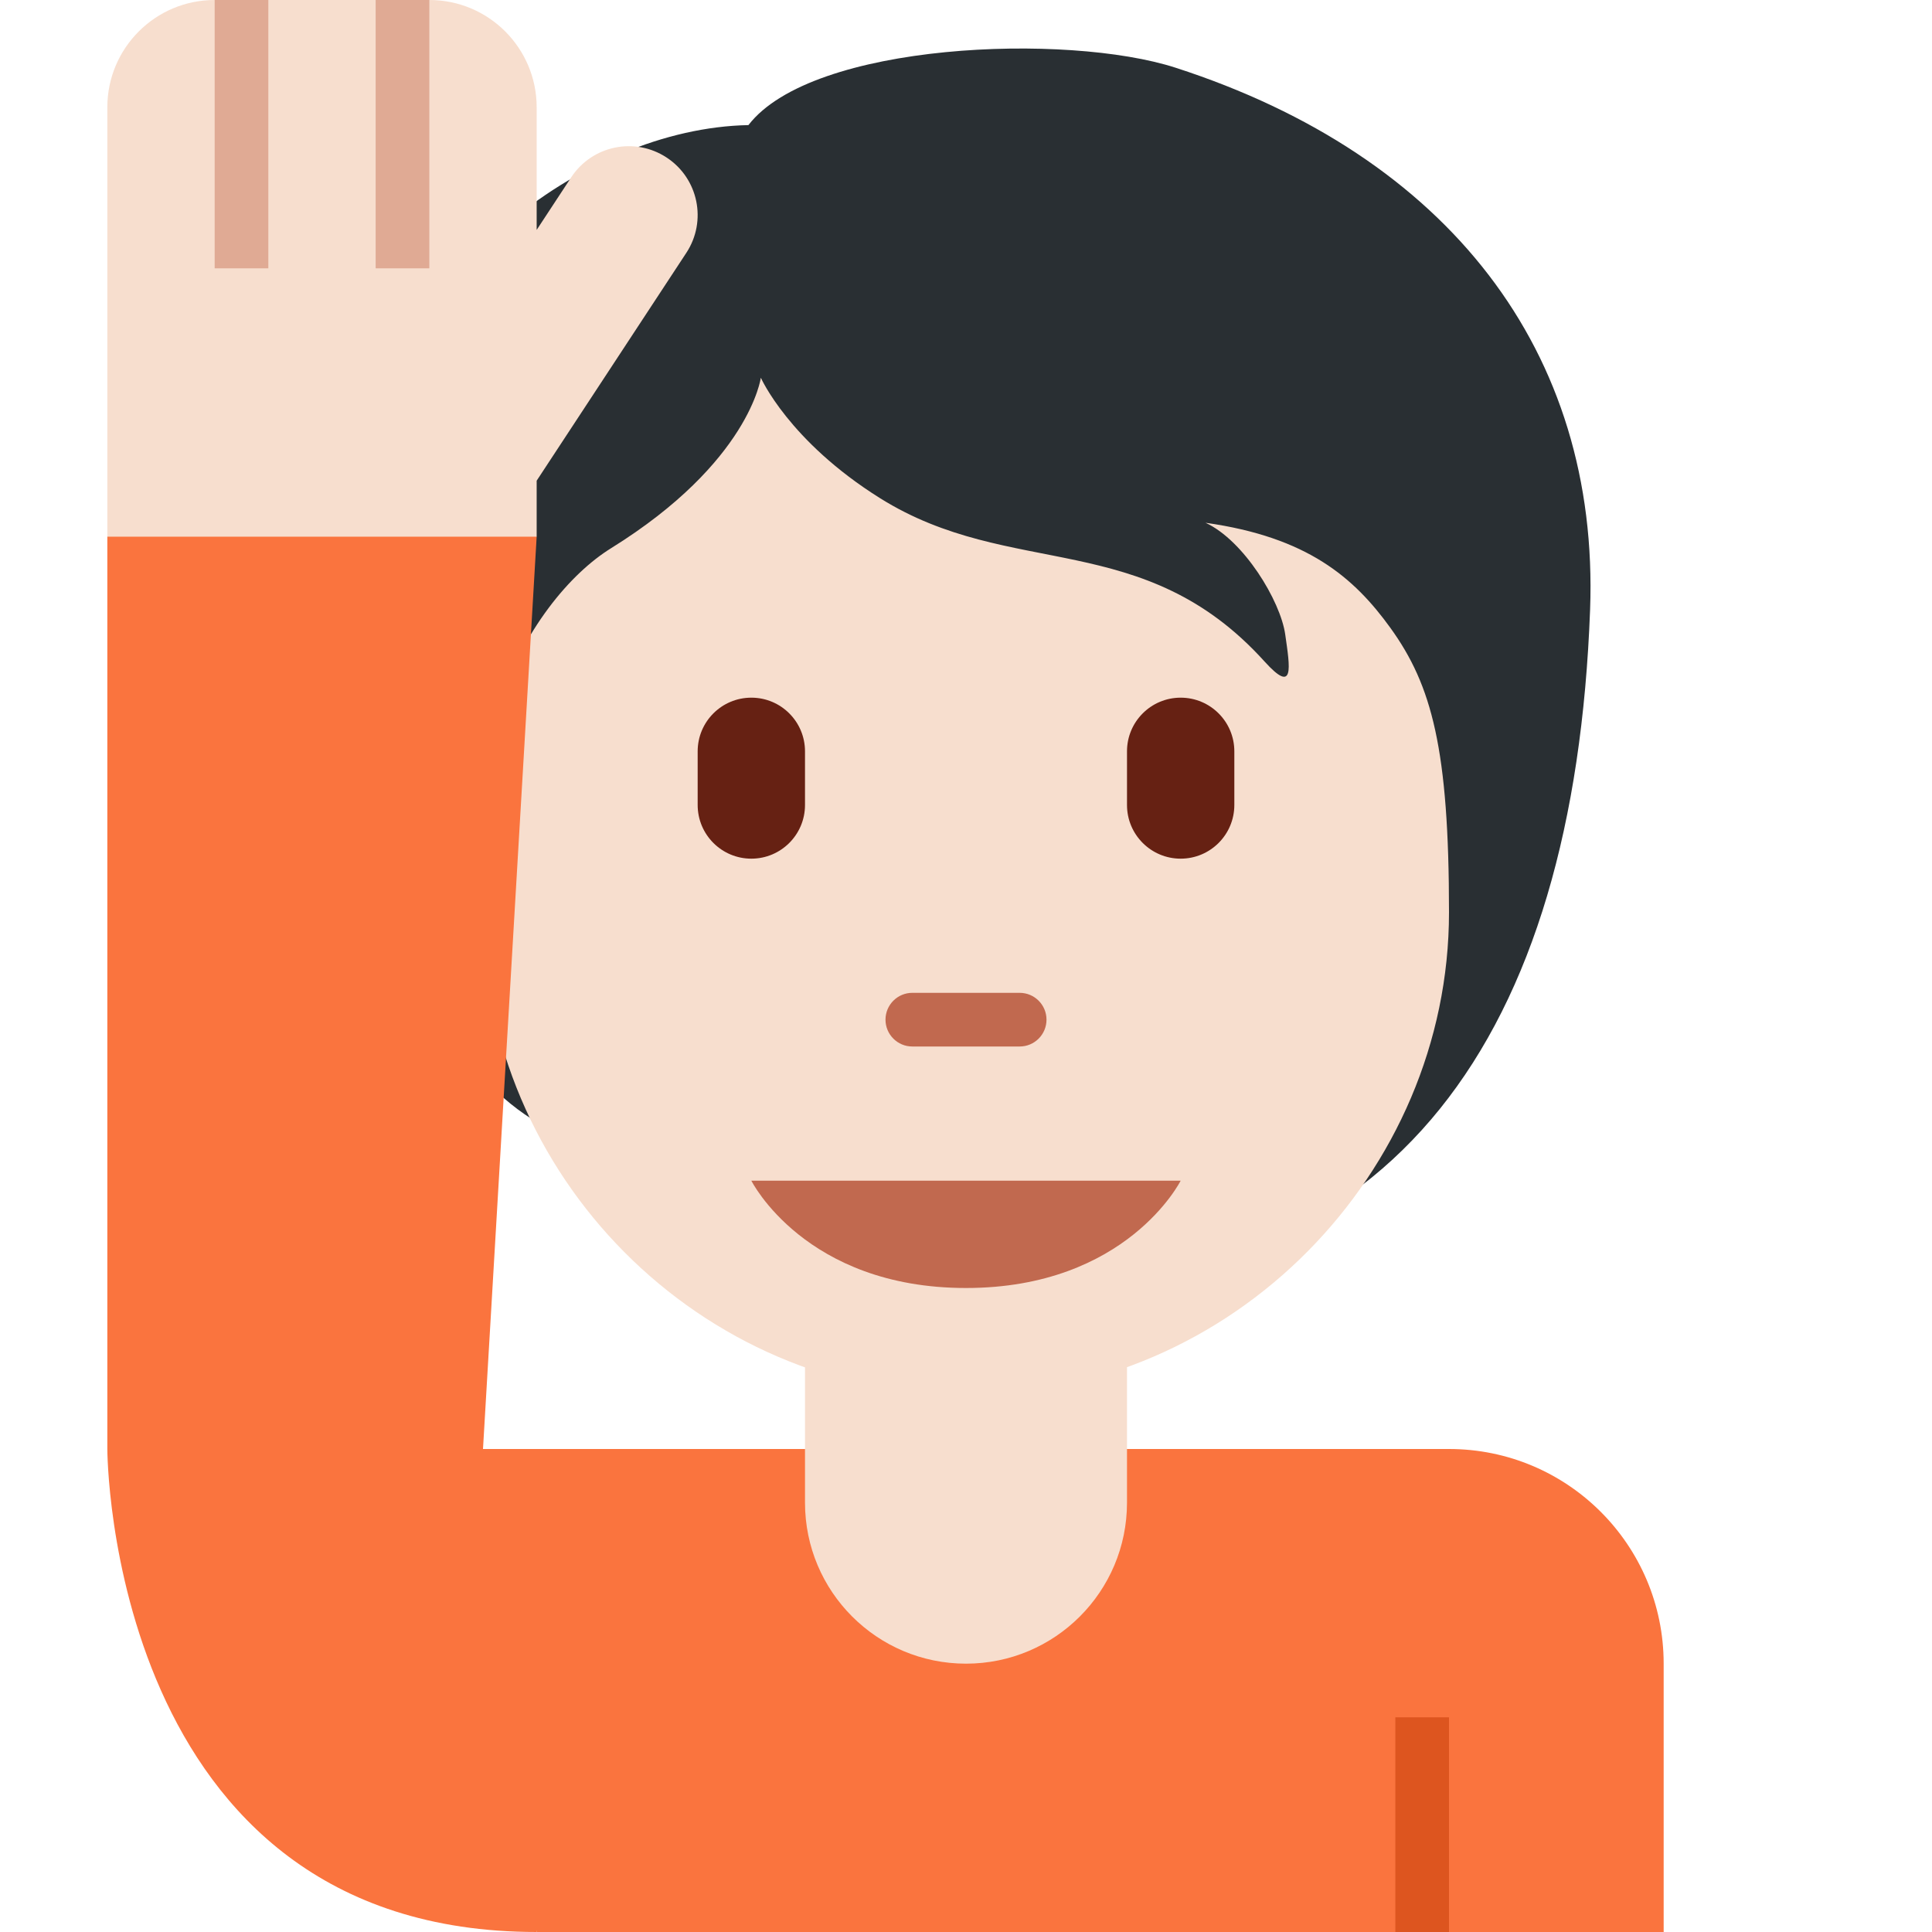
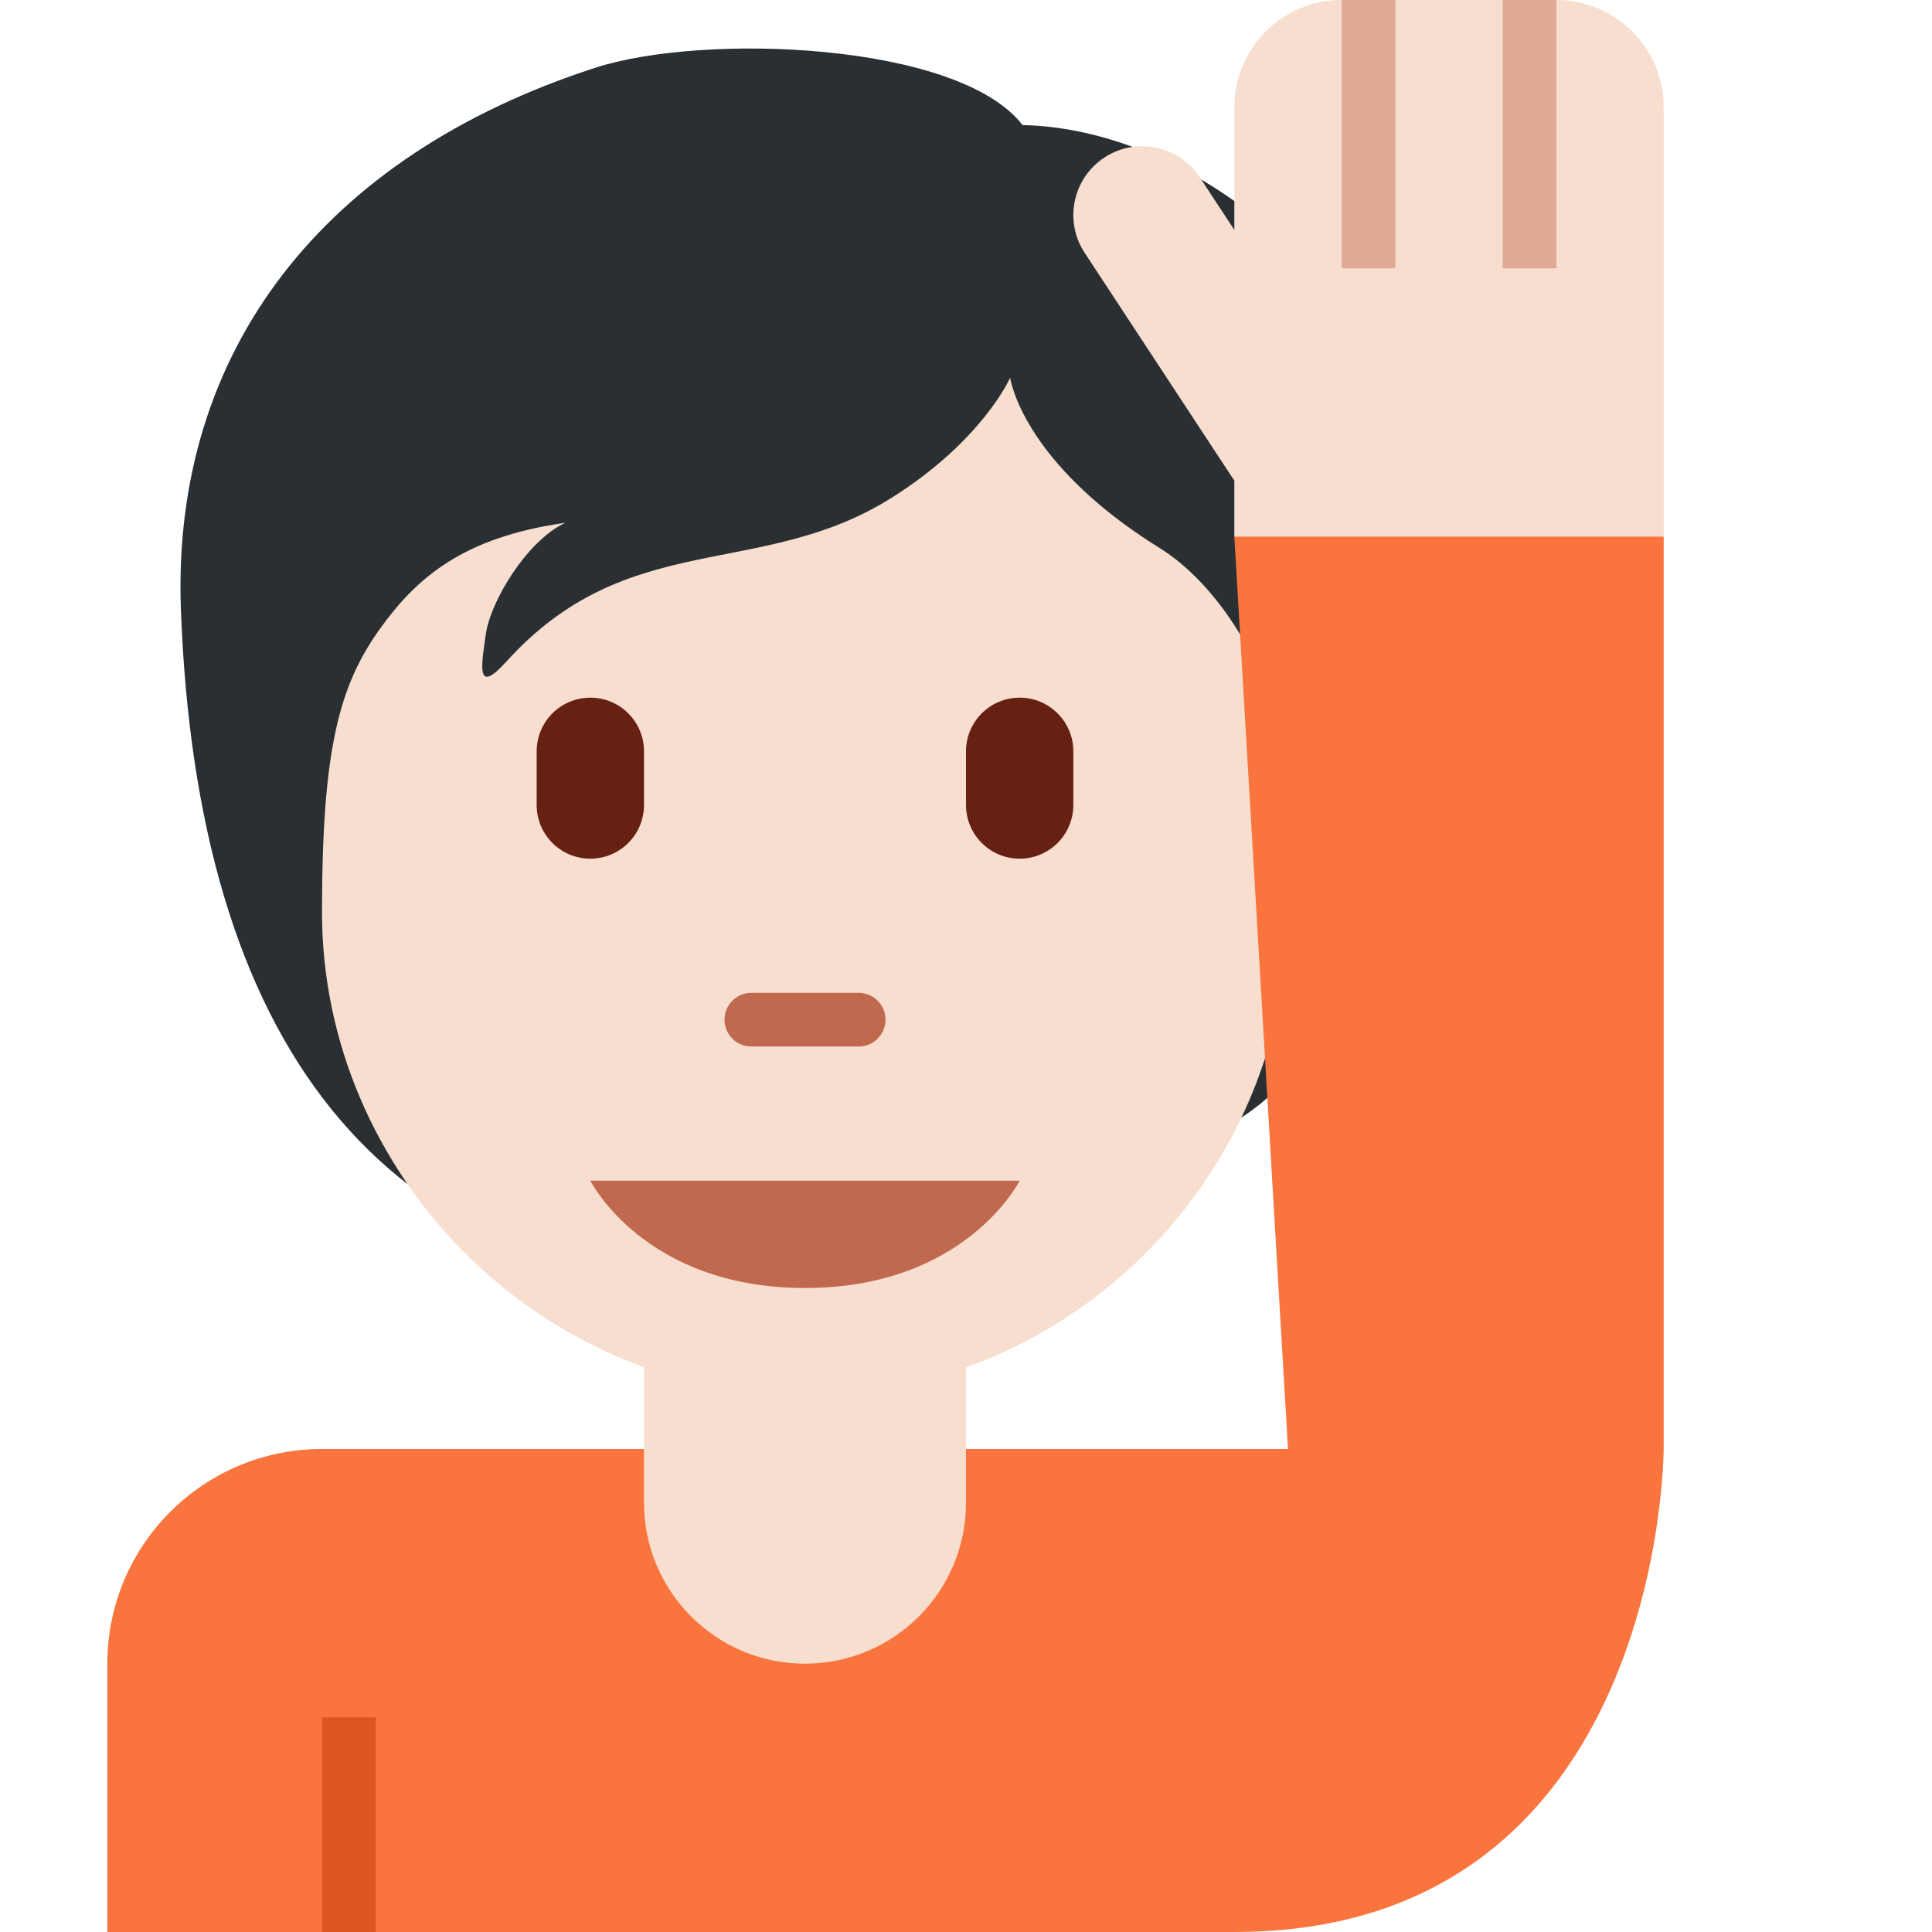
- <svg xmlns="http://www.w3.org/2000/svg" width="800px" height="800px" viewBox="0 0 36 36" aria-hidden="true" role="img" class="iconify iconify--twemoji" preserveAspectRatio="xMidYMid meet">
-   <path fill="#FA743E" d="M27 27H10v9h21v-5a4 4 0 0 0-4-4z" />
-   <path fill="#F7DECE" d="M15 22v6a3 3 0 1 0 6 0v-6h-6z" />
-   <path fill="#DD551F" d="M26 32h1v4h-1z" />
-   <path fill="#292F33" d="M21.906 1.262c-2.02-.654-6.772-.475-7.96 1.069c-3.089.059-6.713 2.851-7.188 6.535c-.47 3.645.578 5.338.951 8.079c.422 3.106 2.168 4.099 3.564 4.515C13.281 24.114 15.415 24 19 24c7 0 10.334-4.684 10.629-12.639c.178-4.812-2.645-8.456-7.723-10.099z" />
-   <path fill="#F7DECE" d="M25.909 11.701c-.677-.938-1.545-1.693-3.446-1.96c.713.327 1.396 1.455 1.485 2.079c.089.624.178 1.129-.386.505c-2.26-2.499-4.722-1.515-7.162-3.041c-1.704-1.066-2.223-2.246-2.223-2.246s-.208 1.574-2.792 3.178c-.749.465-1.643 1.5-2.139 3.03C8.889 14.345 9 15.325 9 17c0 4.889 4.029 9 9 9s9-4.147 9-9c0-3.041-.319-4.229-1.091-5.299z" />
-   <path fill="#C1694F" d="M22 22h-8s1 2 4 2s4-2 4-2zm-3-2.5h-2a.5.5 0 0 1 0-1h2a.5.5 0 0 1 0 1z" />
-   <path fill="#662113" d="M14 16a1 1 0 0 1-1-1v-1a1 1 0 0 1 2 0v1a1 1 0 0 1-1 1zm8 0a1 1 0 0 1-1-1v-1a1 1 0 0 1 2 0v1a1 1 0 0 1-1 1z" />
-   <path fill="#F7DECE" d="M12.421 2.935a1.283 1.283 0 0 0-1.776.367L10 4.284V2a2 2 0 0 0-2-2H4a2 2 0 0 0-2 2v8s0 1 1 1h6l1-1V8.957l2.789-4.246a1.282 1.282 0 0 0-.368-1.776z" />
-   <path fill="#E0AA94" d="M4 0h1v5H4zm3 0h1v5H7z" />
-   <path fill="#FA743E" d="M9 27h3l-2 9c-8 0-8-9-8-9V10h8L9 27z" />
+ <svg xmlns="http://www.w3.org/2000/svg" width="800px" height="800px" viewBox="0 0 36 36" aria-hidden="true" role="img" class="iconify iconify--twemoji" preserveAspectRatio="xMidYMid meet" version="1.1" id="svg10">
+   <defs id="defs10" />
+   <path fill="#fa743e" d="m 6,27 h 17 v 9 H 2 v -5 a 4,4 0 0 1 4,-4 z" id="path1" />
+   <path fill="#f7dece" d="m 18,22 v 6 a 3,3 0 1 1 -6,0 v -6 z" id="path2" />
+   <path fill="#dd551f" d="M 7,32 H 6 v 4 h 1 z" id="path3" />
+   <path fill="#292f33" d="m 11.094,1.262 c 2.02,-0.654 6.772,-0.475 7.96,1.069 3.089,0.059 6.713,2.851 7.188,6.535 0.47,3.645 -0.578,5.338 -0.951,8.079 -0.422,3.106 -2.168,4.099 -3.564,4.515 C 19.719,24.114 17.585,24 14,24 7,24 3.666,19.316 3.371,11.361 3.193,6.549 6.016,2.905 11.094,1.262 Z" id="path4" />
+   <path fill="#f7dece" d="m 7.091,11.701 c 0.677,-0.938 1.545,-1.693 3.446,-1.96 -0.713,0.327 -1.396,1.455 -1.485,2.079 -0.089,0.624 -0.178,1.129 0.386,0.505 2.26,-2.499 4.722,-1.515 7.162,-3.041 1.704,-1.066 2.223,-2.246 2.223,-2.246 0,0 0.208,1.574 2.792,3.178 0.749,0.465 1.643,1.5 2.139,3.03 C 24.111,14.345 24,15.325 24,17 c 0,4.889 -4.029,9 -9,9 -4.971,0 -9,-4.147 -9,-9 0,-3.041 0.319,-4.229 1.091,-5.299 z" id="path5" />
+   <path fill="#c1694f" d="m 11,22 h 8 c 0,0 -1,2 -4,2 -3,0 -4,-2 -4,-2 z m 3,-2.5 h 2 a 0.5,0.5 0 0 0 0,-1 h -2 a 0.5,0.5 0 0 0 0,1 z" id="path6" />
+   <path fill="#662113" d="m 19,16 a 1,1 0 0 0 1,-1 v -1 a 1,1 0 0 0 -2,0 v 1 a 1,1 0 0 0 1,1 z m -8,0 a 1,1 0 0 0 1,-1 v -1 a 1,1 0 0 0 -2,0 v 1 a 1,1 0 0 0 1,1 z" id="path7" />
+   <path fill="#f7dece" d="m 20.579,2.935 a 1.283,1.283 0 0 1 1.776,0.367 L 23,4.284 V 2 a 2,2 0 0 1 2,-2 h 4 a 2,2 0 0 1 2,2 v 8 c 0,0 0,1 -1,1 H 24 L 23,10 V 8.957 L 20.211,4.711 a 1.282,1.282 0 0 1 0.368,-1.776 z" id="path8" />
+   <path fill="#e0aa94" d="m 29,0 h -1 v 5 h 1 z m -3,0 h -1 v 5 h 1 z" id="path9" />
+   <path fill="#fa743e" d="m 24,27 h -3 l 2,9 c 8,0 8,-9 8,-9 V 10 h -8 z" id="path10" />
</svg>
